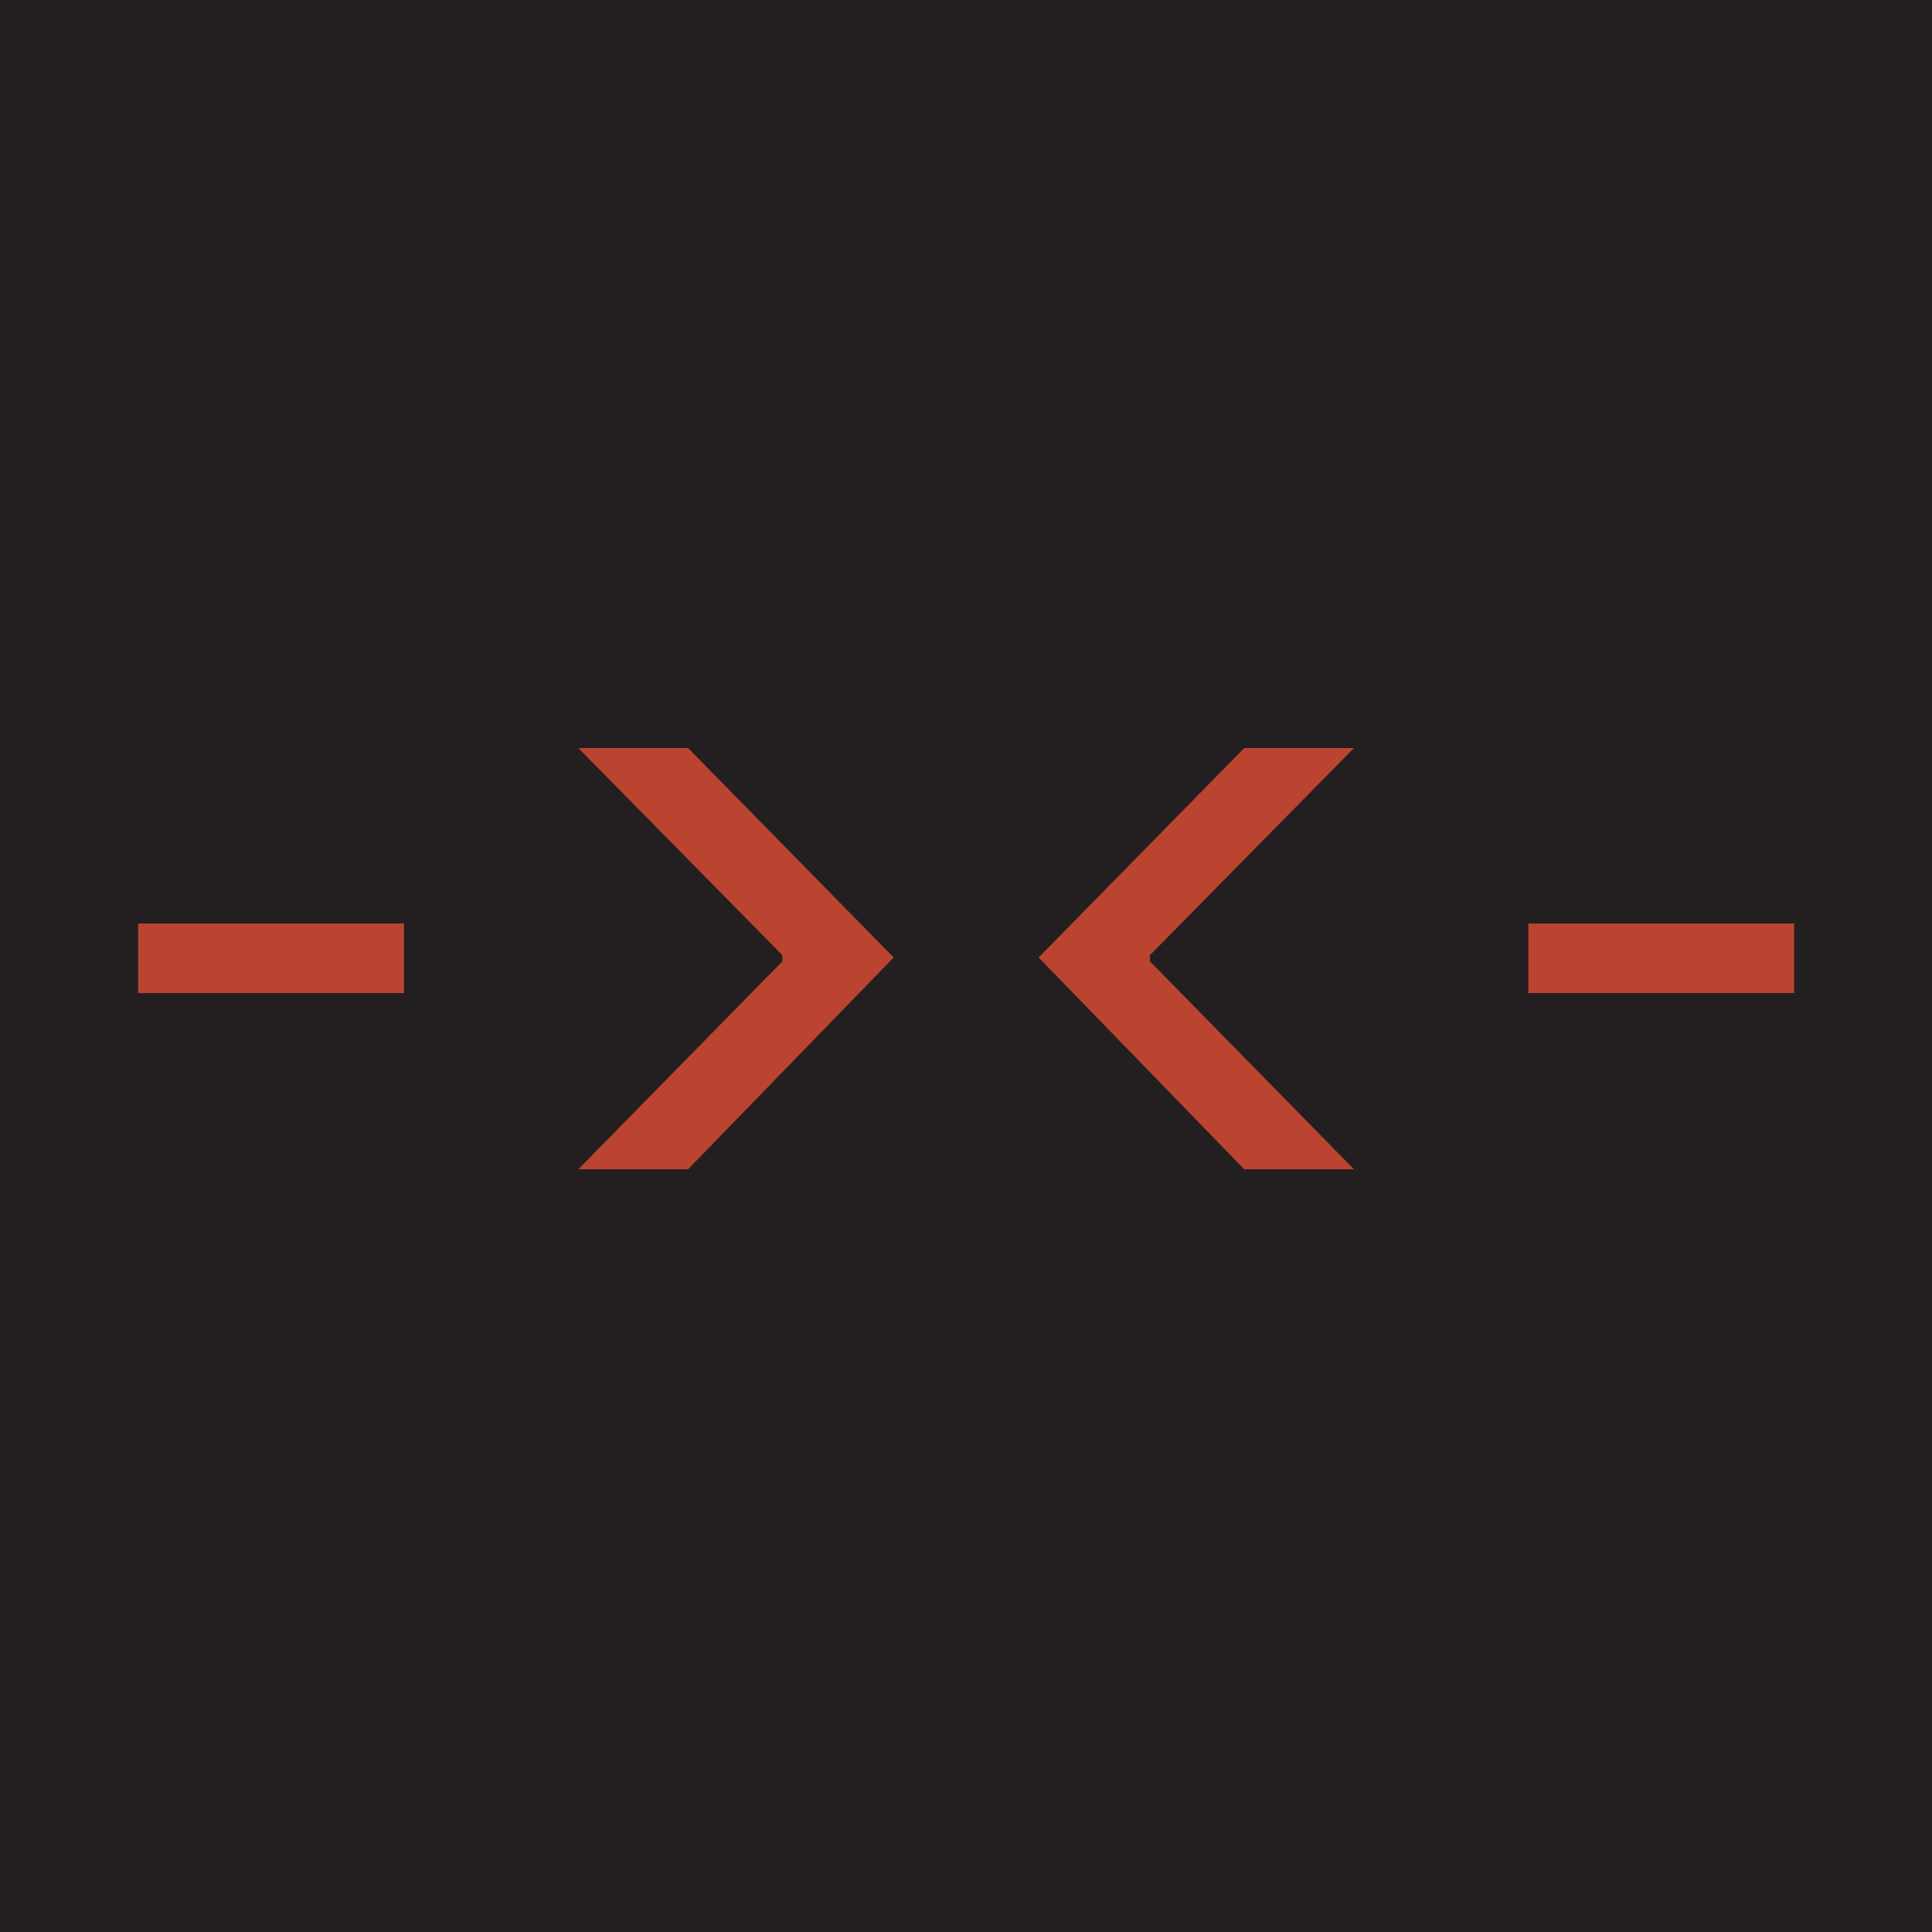
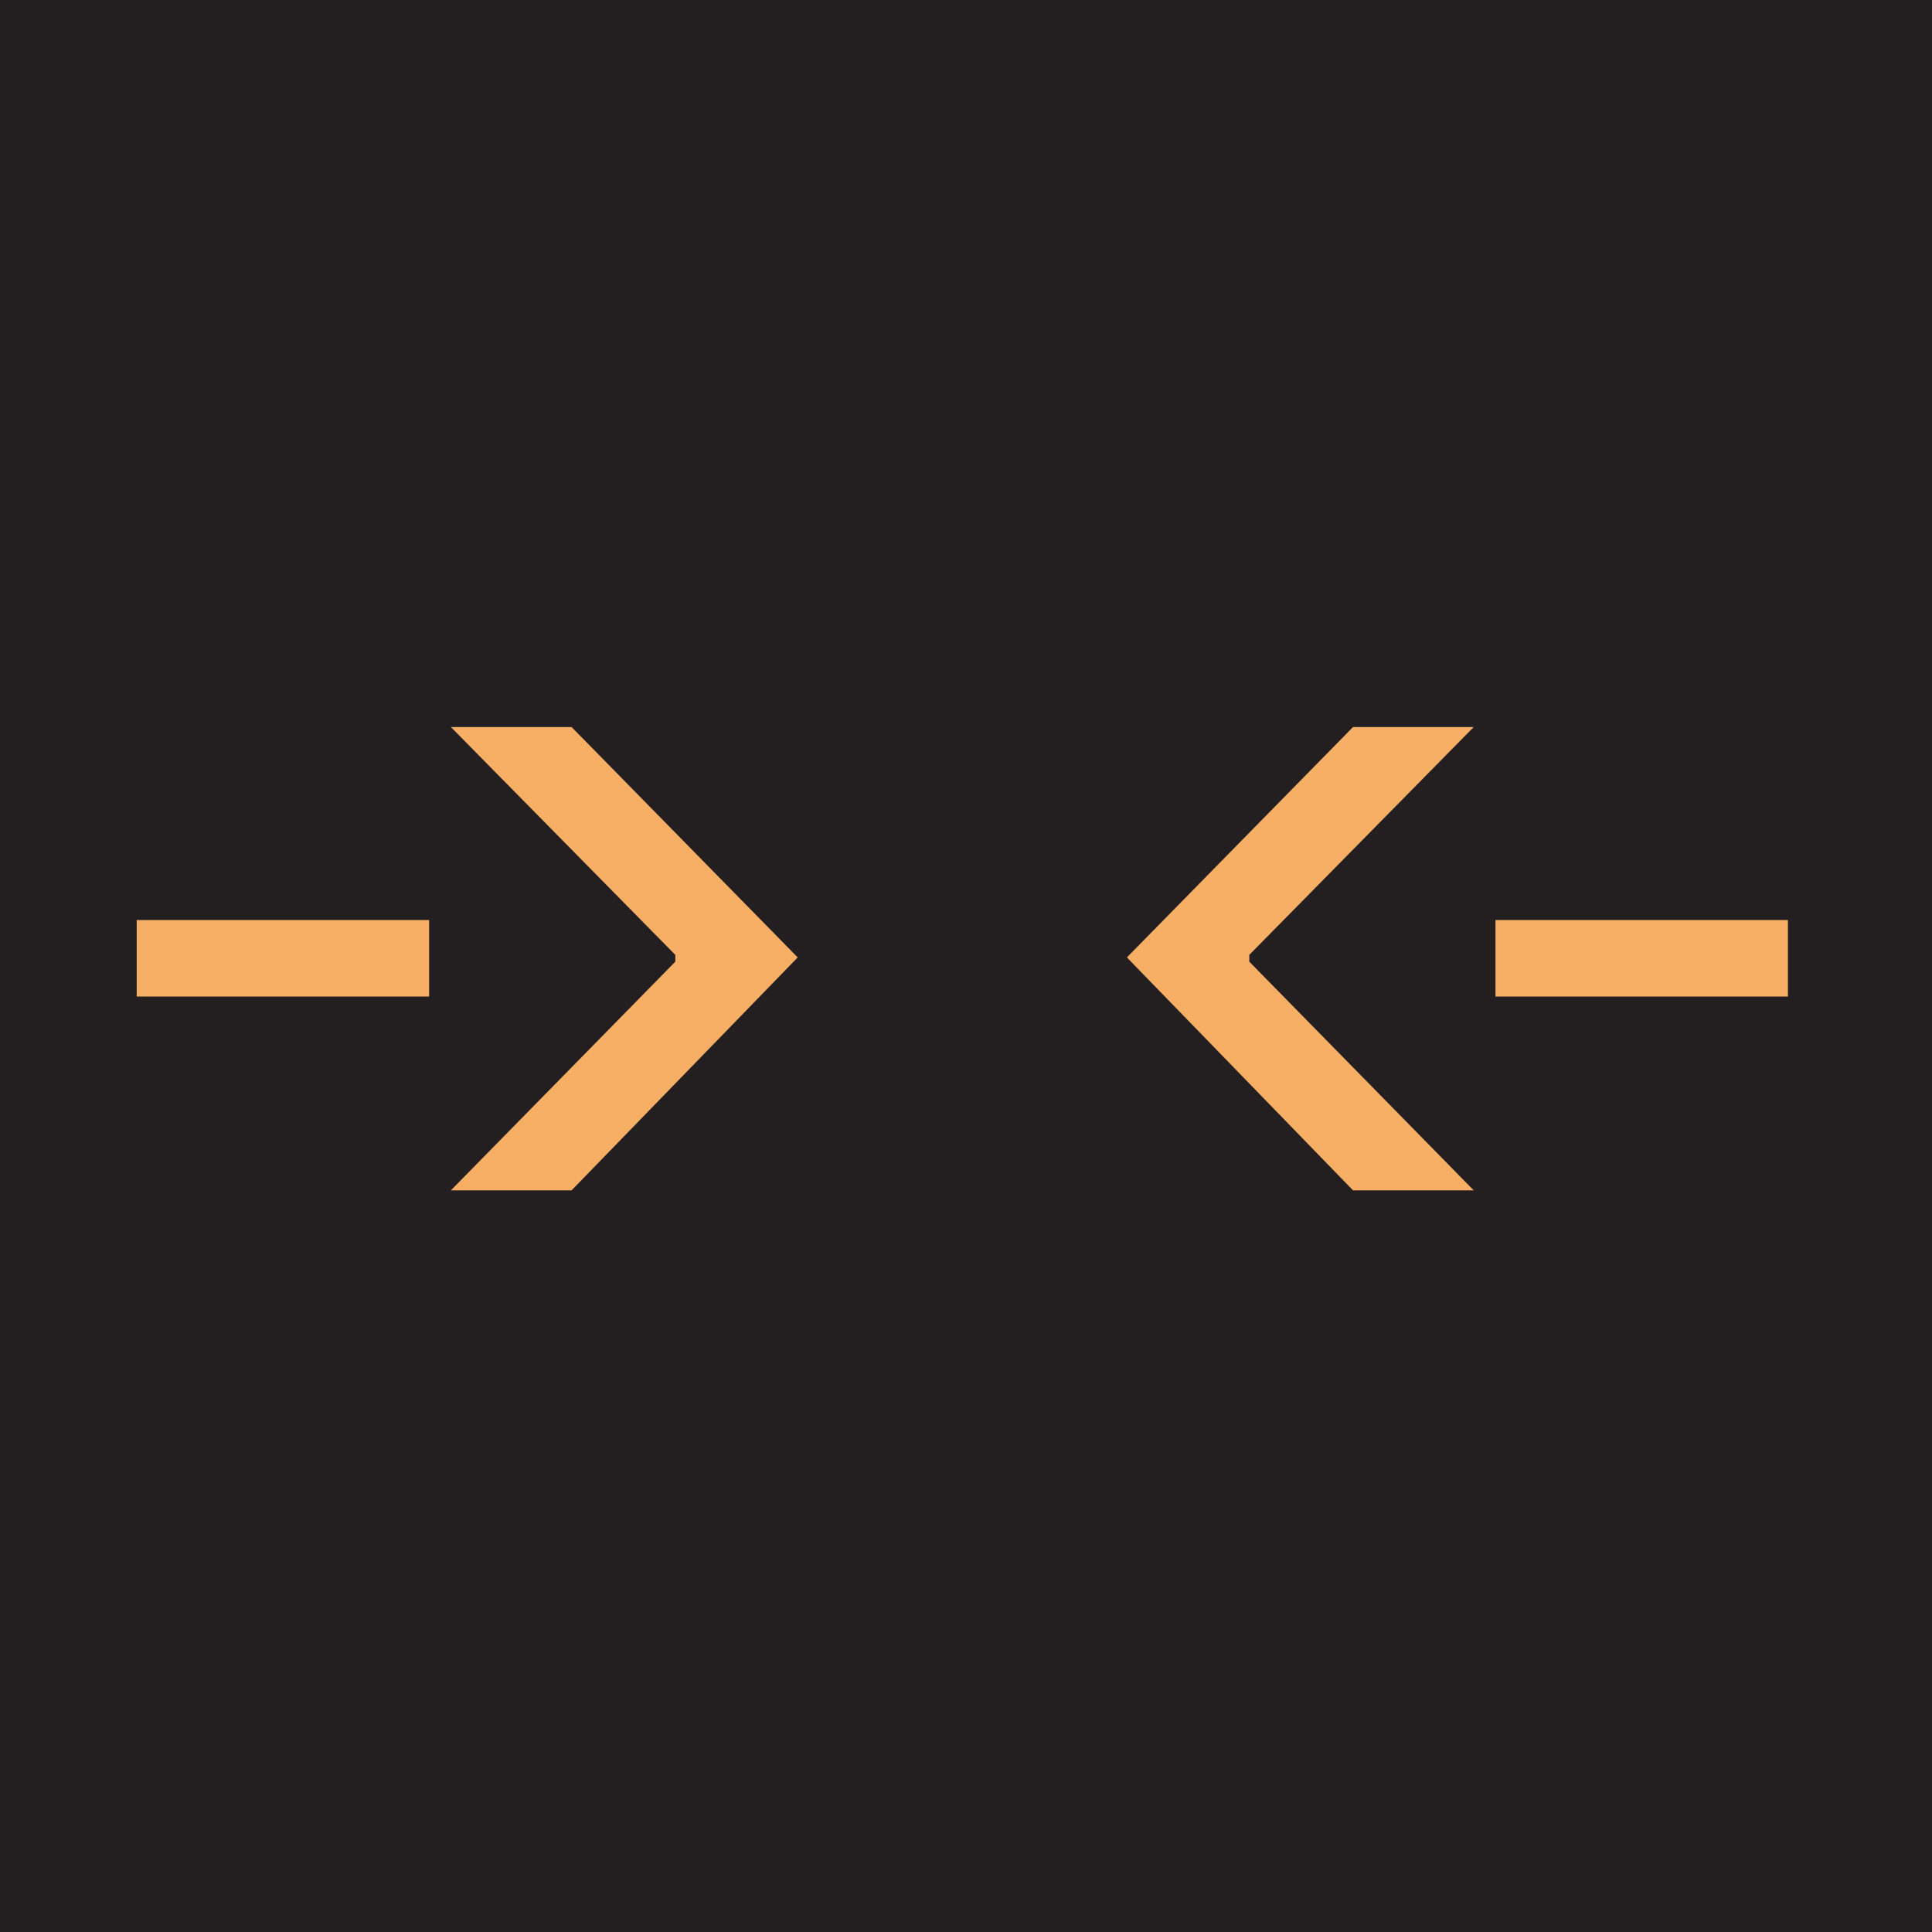
<svg xmlns="http://www.w3.org/2000/svg" width="500" height="500" viewBox="0 0 500 500" fill="none">
  <rect width="500" height="500" fill="#231F20" />
-   <path d="M35.756 257V239H104.556V257H35.756ZM149.678 302.6L202.478 248.8V247.2L149.678 193.6H178.078L231.278 247.8L178.078 302.6H149.678ZM322 302.6L268.8 247.8L322 193.6H350.4L297.6 247.2V248.8L350.4 302.6H322ZM395.522 257V239H464.322V257H395.522Z" fill="#BB4430" />
+   <path d="M35.375 257.9V238.1H111.055V257.9H35.375ZM116.689 308.06L174.769 248.88V247.12L116.689 188.16H147.929L206.449 247.78L147.929 308.06H116.689ZM350.157 308.06L291.637 247.78L350.157 188.16H381.397L323.317 247.12V248.88L381.397 308.06H350.157ZM387.031 257.9V238.1H462.711V257.9H387.031Z" fill="#F6AF65" />
</svg>
